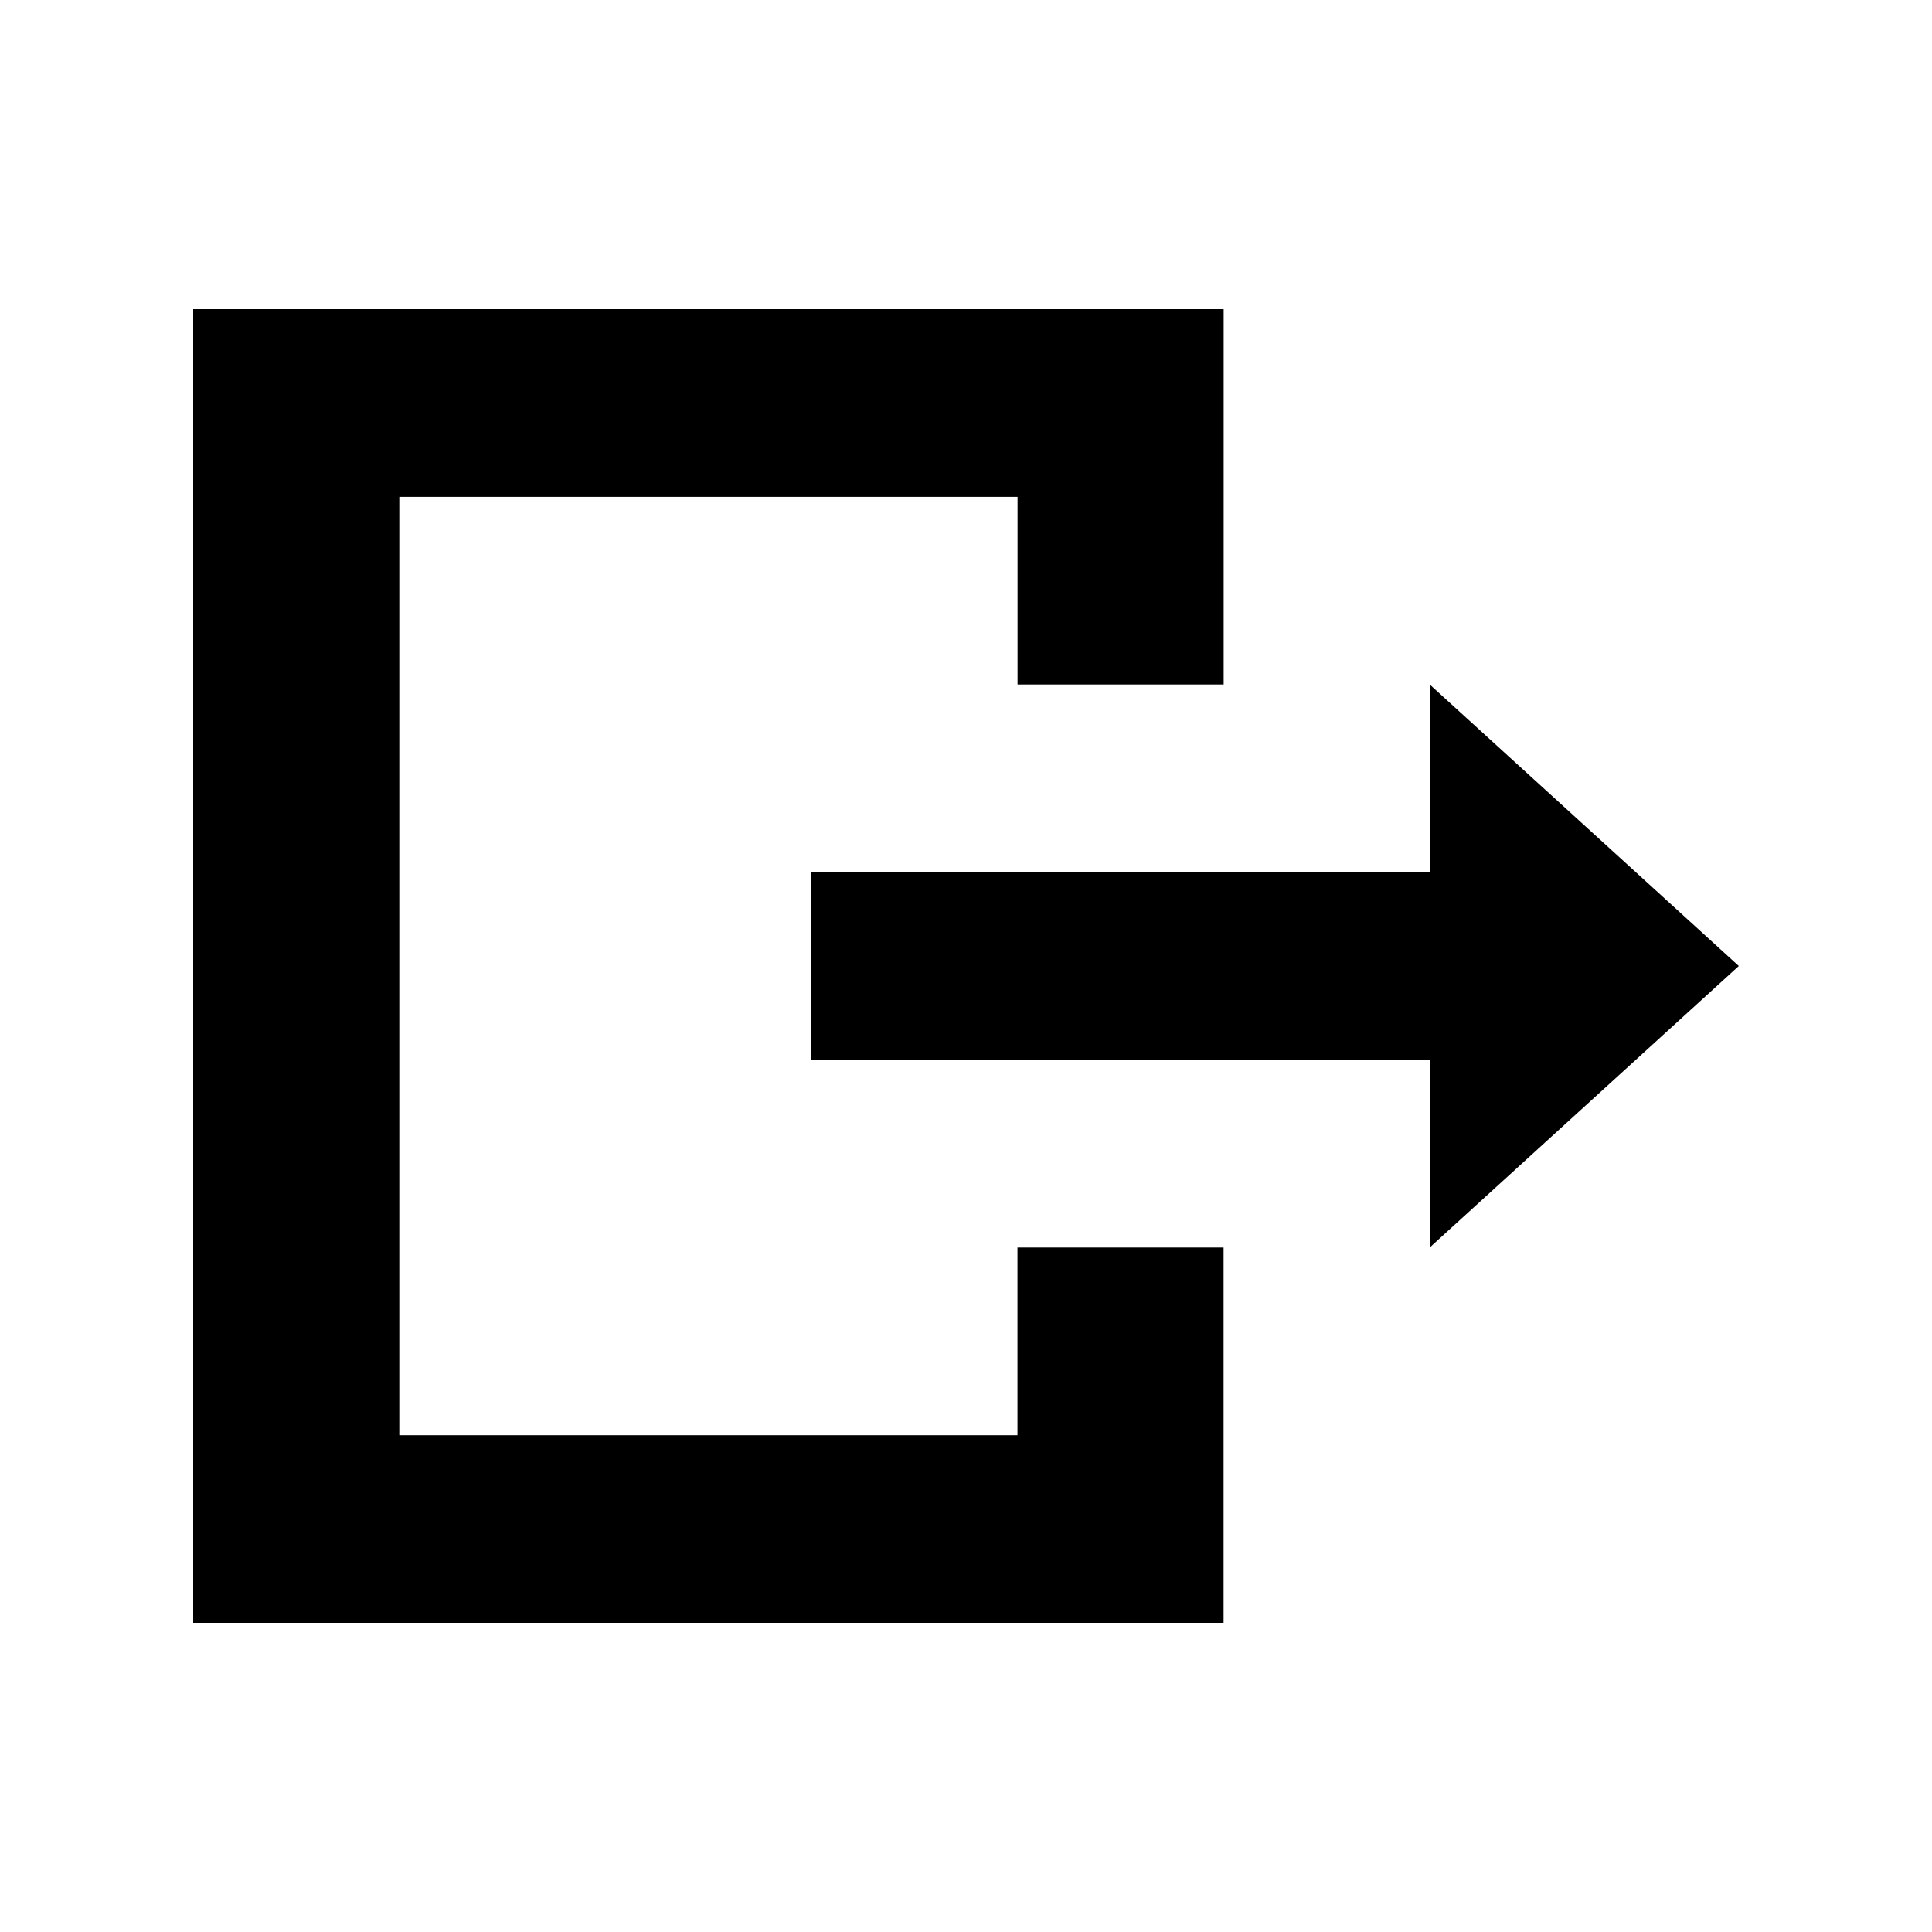
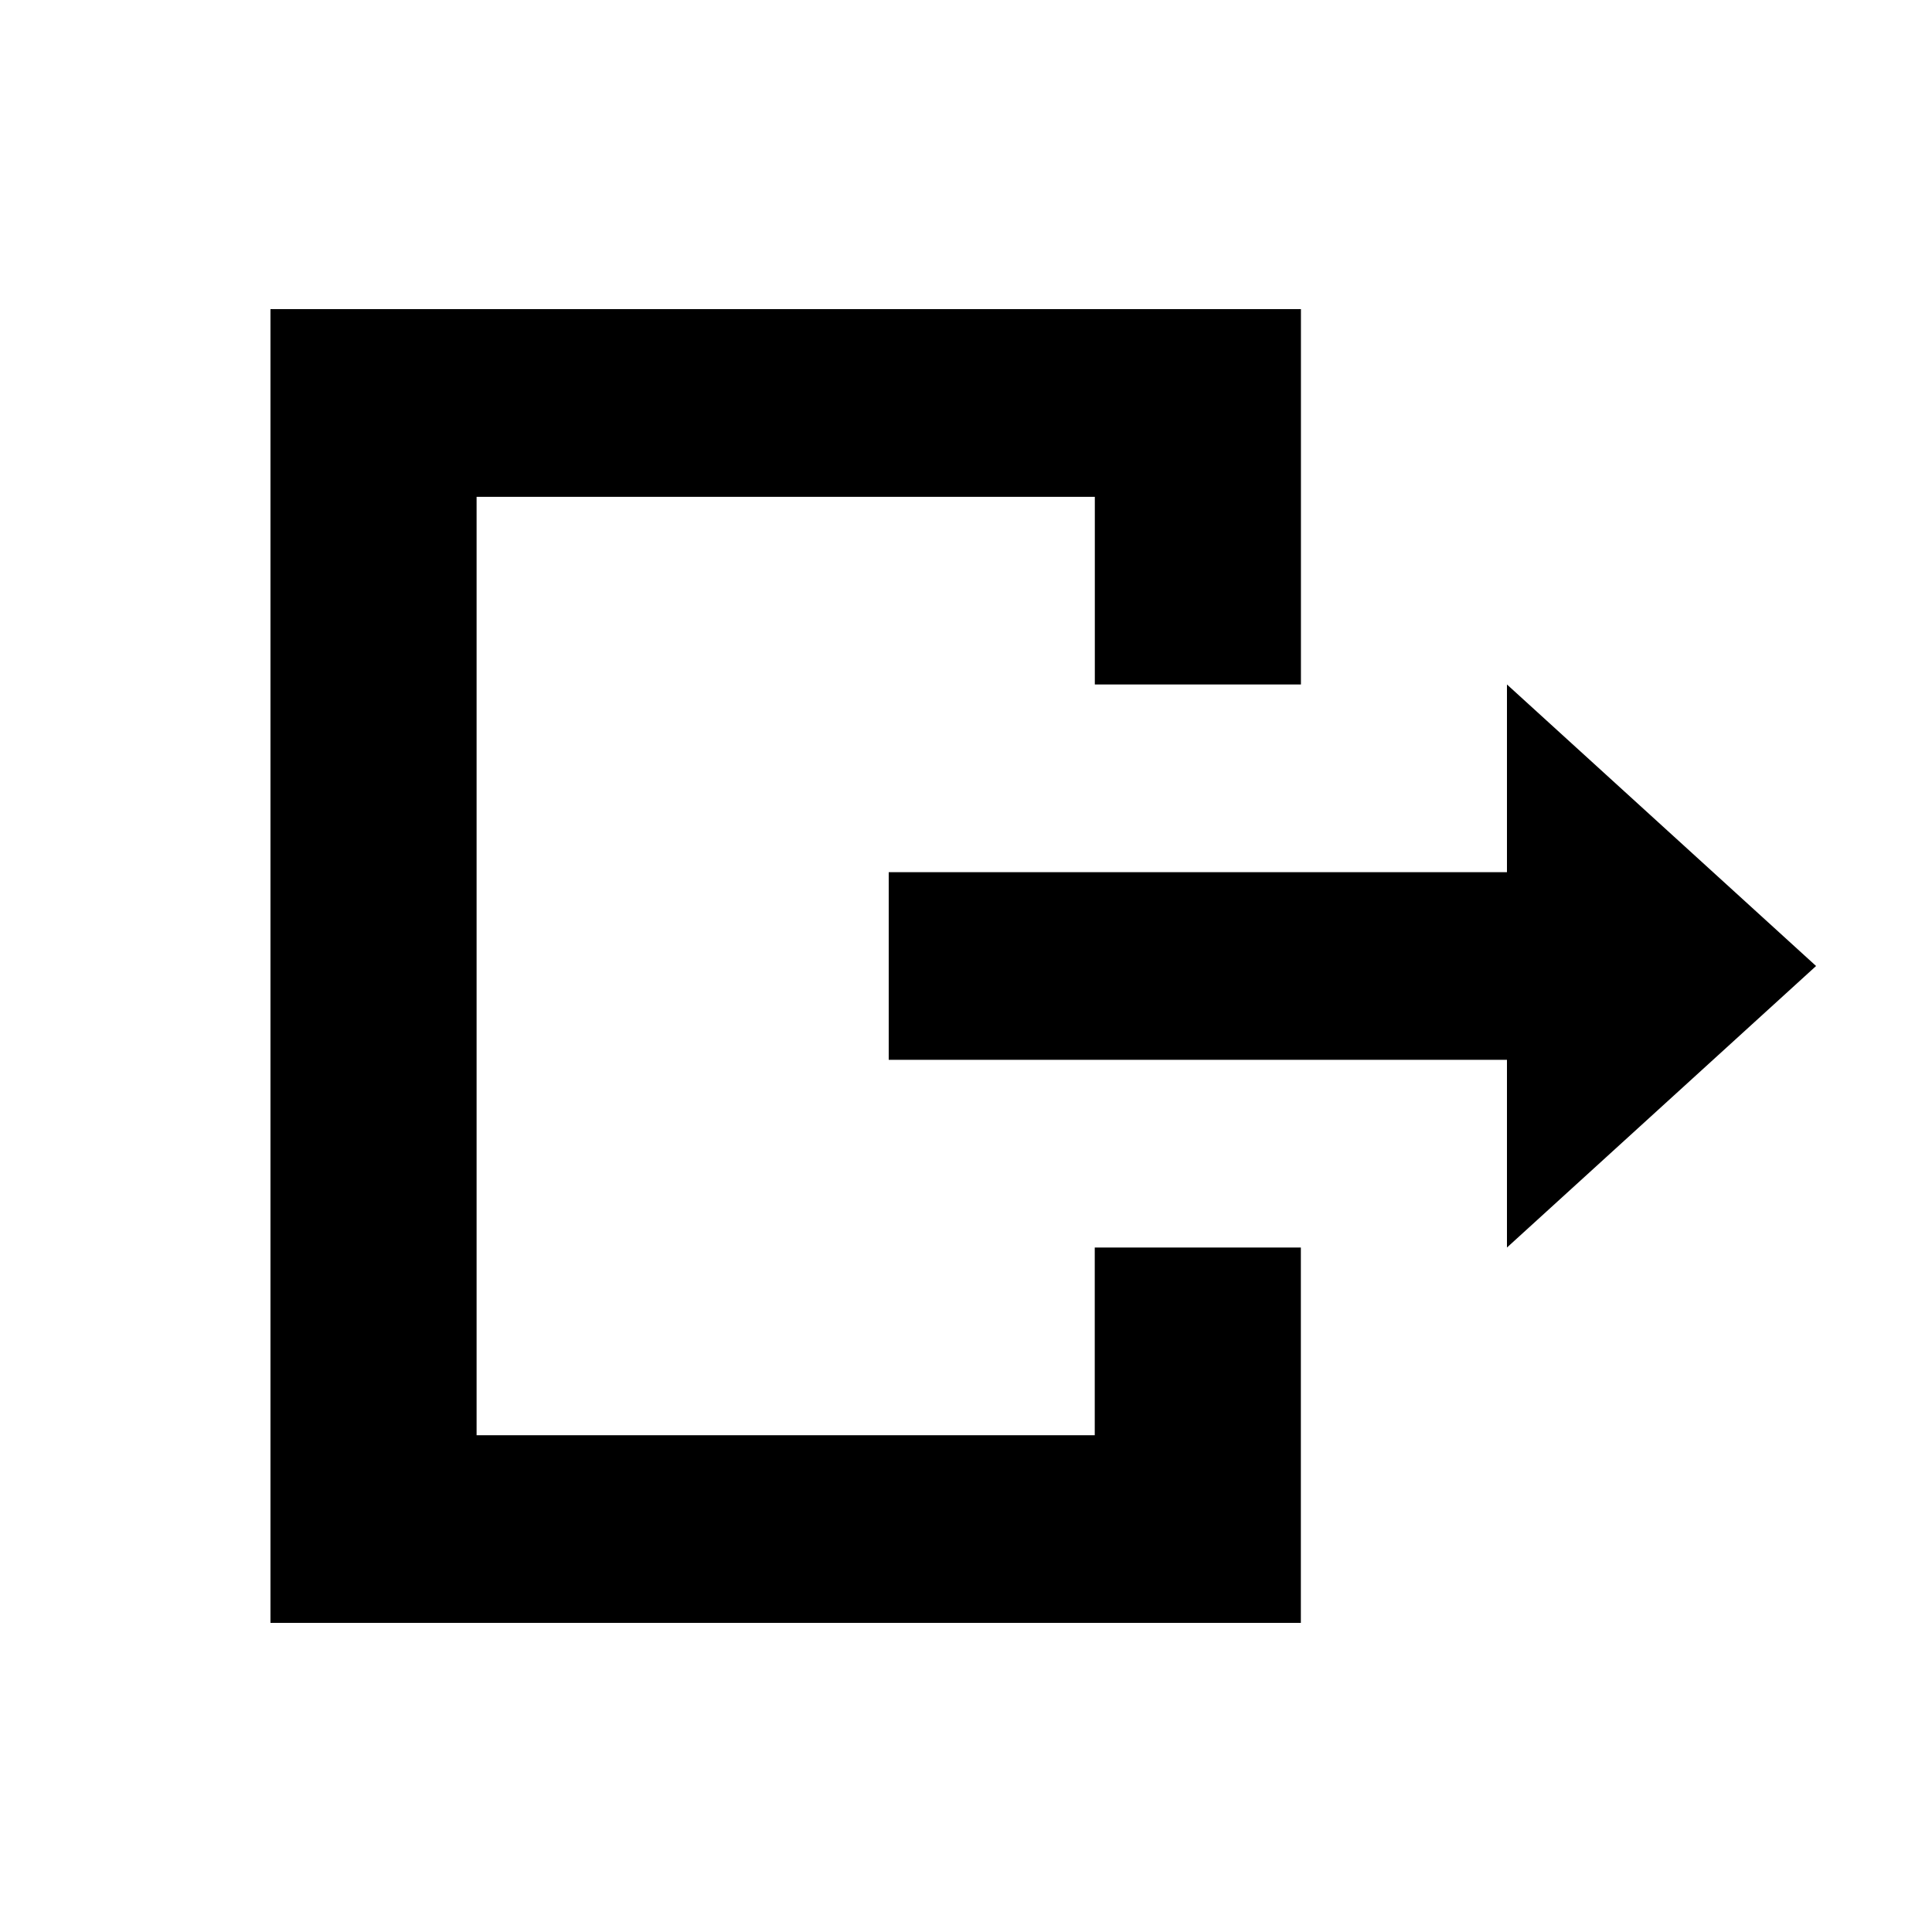
<svg xmlns="http://www.w3.org/2000/svg" width="25mm" height="25mm" viewBox="0 0 25 25" version="1.1" id="svg5">
  <defs id="defs2" />
  <g id="layer1">
-     <path id="rect14607" style="fill:#000000;fill-opacity:1;stroke-width:1.924;paint-order:markers stroke fill" d="m 2.5,4 v 17 h 13.333 v -4.857 h -2.667 v 2.429 H 5.167 V 6.429 H 13.167 V 8.857 h 2.667 V 4 Z" />
-     <path style="fill:#000000;fill-opacity:1;stroke-width:1.924;paint-order:markers stroke fill" d="m 10.5,11.286 h 8 V 8.857 l 4,3.643 -4,3.643 v -2.429 h -8 z" id="path14615" />
+     <path id="rect14607" style="fill:#000000;fill-opacity:1;stroke-width:1.924;paint-order:markers stroke fill" d="m 3.5,4 v 17 h 13.333 v -4.857 h -2.667 v 2.429 H 6.167 V 6.429 H 14.167 V 8.857 h 2.667 V 4 Z" />
+     <path style="fill:#000000;fill-opacity:1;stroke-width:1.924;paint-order:markers stroke fill" d="m 11.5,11.286 h 8 V 8.857 l 4,3.643 -4,3.643 v -2.429 h -8 z" id="path14615" />
  </g>
</svg>
